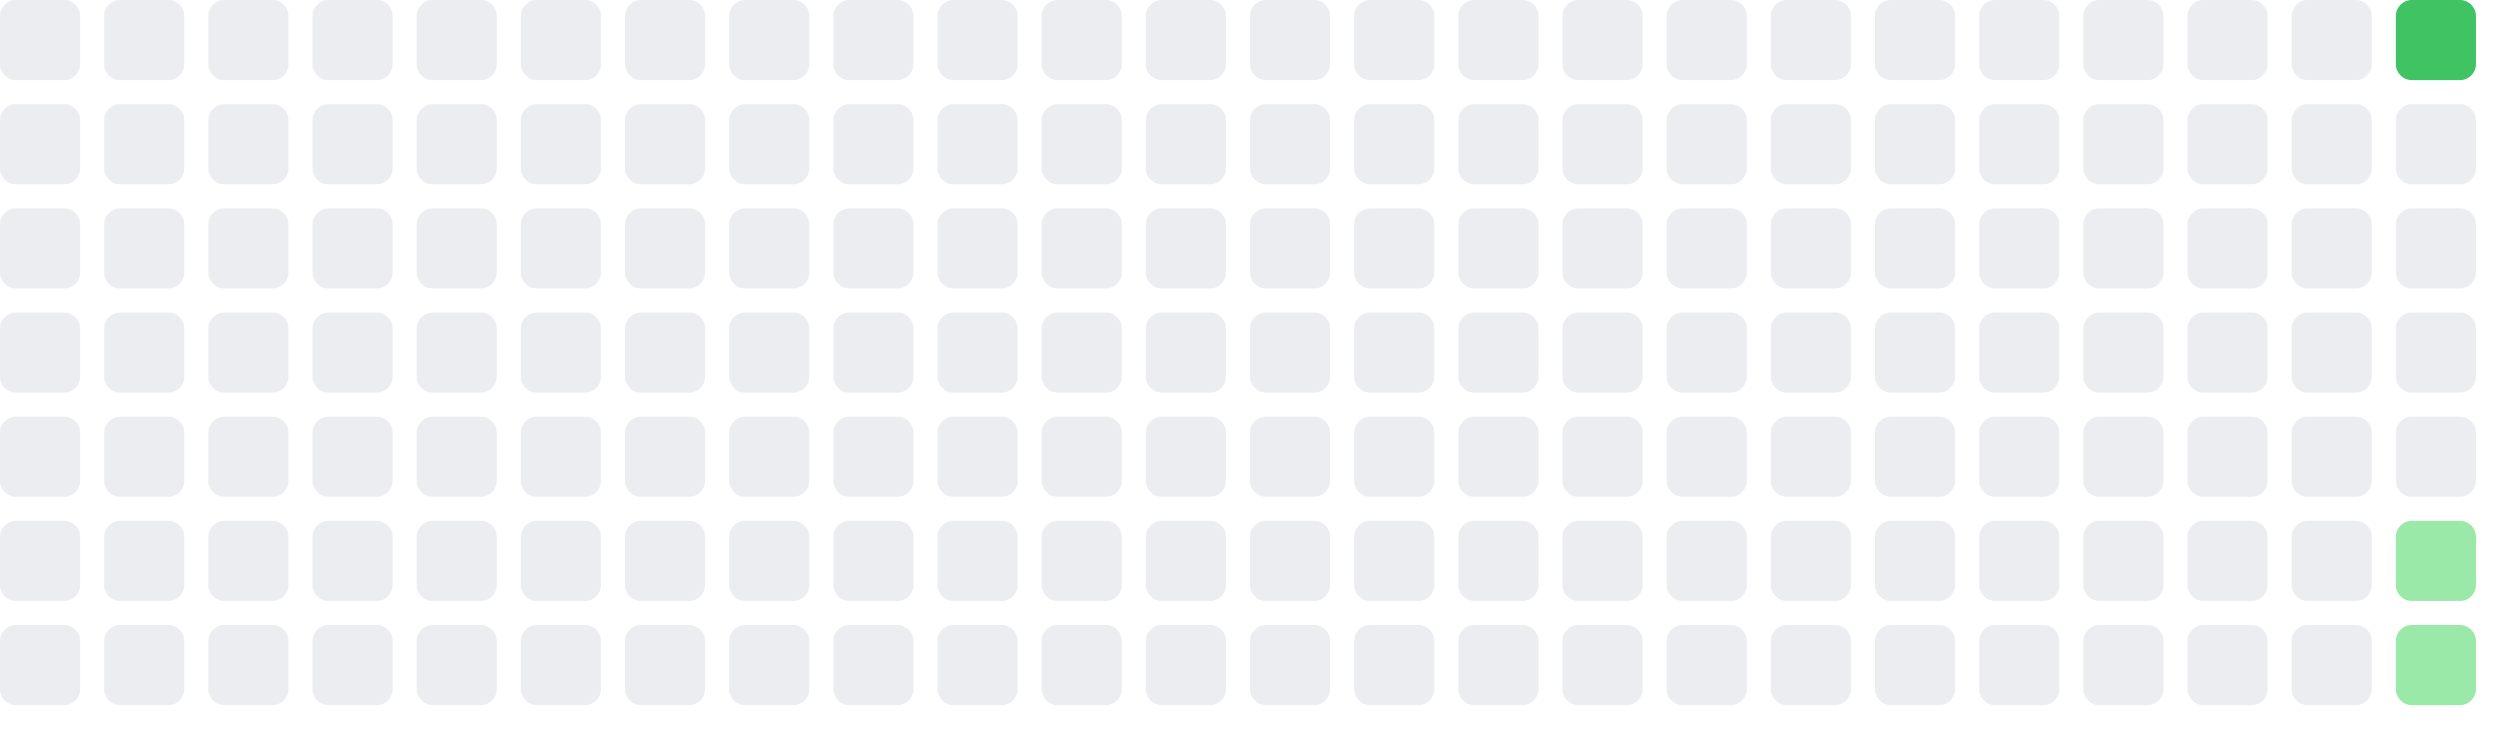
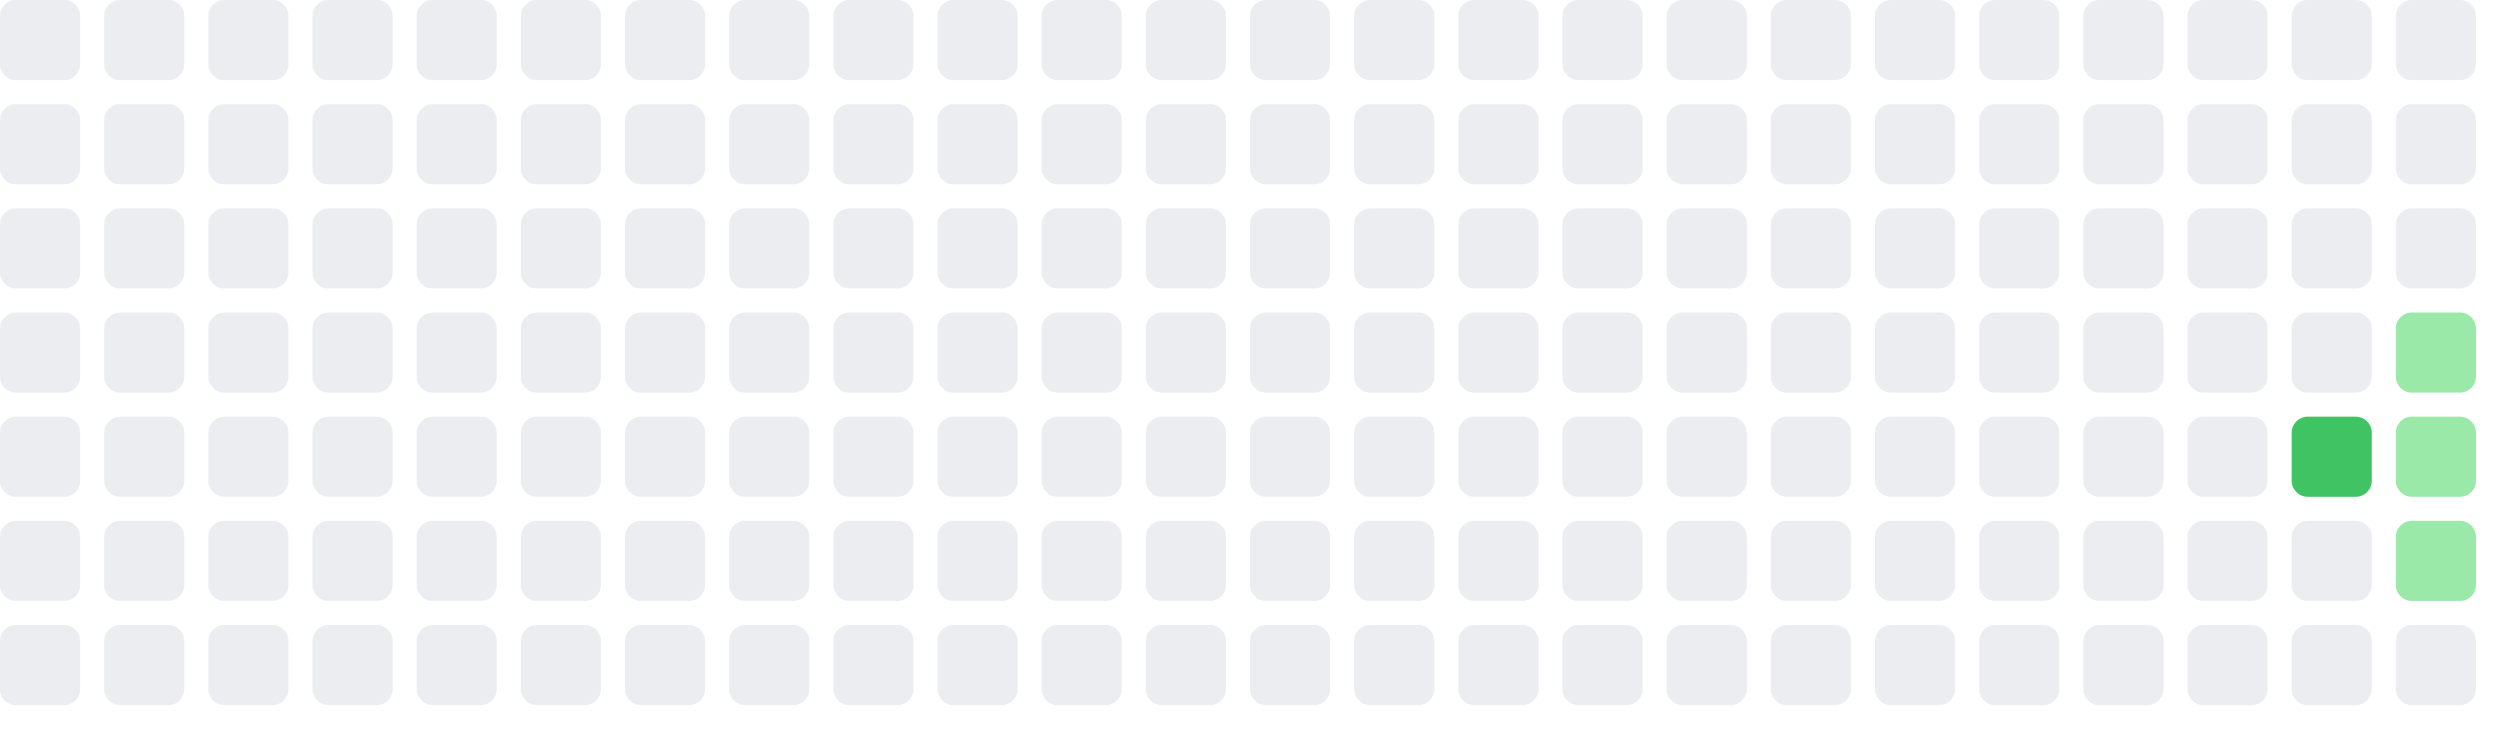
<svg xmlns="http://www.w3.org/2000/svg" width="312" height="91">
  <rect x="0" y="0" width="10" height="10" fill="#ebedf0" rx="2" ry="2" />
  <rect x="0" y="13" width="10" height="10" fill="#ebedf0" rx="2" ry="2" />
  <rect x="0" y="26" width="10" height="10" fill="#ebedf0" rx="2" ry="2" />
  <rect x="0" y="39" width="10" height="10" fill="#ebedf0" rx="2" ry="2" />
  <rect x="0" y="52" width="10" height="10" fill="#ebedf0" rx="2" ry="2" />
  <rect x="0" y="65" width="10" height="10" fill="#ebedf0" rx="2" ry="2" />
  <rect x="0" y="78" width="10" height="10" fill="#ebedf0" rx="2" ry="2" />
  <rect x="13" y="0" width="10" height="10" fill="#ebedf0" rx="2" ry="2" />
  <rect x="13" y="13" width="10" height="10" fill="#ebedf0" rx="2" ry="2" />
  <rect x="13" y="26" width="10" height="10" fill="#ebedf0" rx="2" ry="2" />
  <rect x="13" y="39" width="10" height="10" fill="#ebedf0" rx="2" ry="2" />
  <rect x="13" y="52" width="10" height="10" fill="#ebedf0" rx="2" ry="2" />
  <rect x="13" y="65" width="10" height="10" fill="#ebedf0" rx="2" ry="2" />
  <rect x="13" y="78" width="10" height="10" fill="#ebedf0" rx="2" ry="2" />
  <rect x="26" y="0" width="10" height="10" fill="#ebedf0" rx="2" ry="2" />
  <rect x="26" y="13" width="10" height="10" fill="#ebedf0" rx="2" ry="2" />
  <rect x="26" y="26" width="10" height="10" fill="#ebedf0" rx="2" ry="2" />
  <rect x="26" y="39" width="10" height="10" fill="#ebedf0" rx="2" ry="2" />
  <rect x="26" y="52" width="10" height="10" fill="#ebedf0" rx="2" ry="2" />
  <rect x="26" y="65" width="10" height="10" fill="#ebedf0" rx="2" ry="2" />
  <rect x="26" y="78" width="10" height="10" fill="#ebedf0" rx="2" ry="2" />
  <rect x="39" y="0" width="10" height="10" fill="#ebedf0" rx="2" ry="2" />
  <rect x="39" y="13" width="10" height="10" fill="#ebedf0" rx="2" ry="2" />
  <rect x="39" y="26" width="10" height="10" fill="#ebedf0" rx="2" ry="2" />
  <rect x="39" y="39" width="10" height="10" fill="#ebedf0" rx="2" ry="2" />
  <rect x="39" y="52" width="10" height="10" fill="#ebedf0" rx="2" ry="2" />
  <rect x="39" y="65" width="10" height="10" fill="#ebedf0" rx="2" ry="2" />
  <rect x="39" y="78" width="10" height="10" fill="#ebedf0" rx="2" ry="2" />
  <rect x="52" y="0" width="10" height="10" fill="#ebedf0" rx="2" ry="2" />
  <rect x="52" y="13" width="10" height="10" fill="#ebedf0" rx="2" ry="2" />
  <rect x="52" y="26" width="10" height="10" fill="#ebedf0" rx="2" ry="2" />
  <rect x="52" y="39" width="10" height="10" fill="#ebedf0" rx="2" ry="2" />
  <rect x="52" y="52" width="10" height="10" fill="#ebedf0" rx="2" ry="2" />
  <rect x="52" y="65" width="10" height="10" fill="#ebedf0" rx="2" ry="2" />
  <rect x="52" y="78" width="10" height="10" fill="#ebedf0" rx="2" ry="2" />
  <rect x="65" y="0" width="10" height="10" fill="#ebedf0" rx="2" ry="2" />
  <rect x="65" y="13" width="10" height="10" fill="#ebedf0" rx="2" ry="2" />
  <rect x="65" y="26" width="10" height="10" fill="#ebedf0" rx="2" ry="2" />
  <rect x="65" y="39" width="10" height="10" fill="#ebedf0" rx="2" ry="2" />
  <rect x="65" y="52" width="10" height="10" fill="#ebedf0" rx="2" ry="2" />
  <rect x="65" y="65" width="10" height="10" fill="#ebedf0" rx="2" ry="2" />
  <rect x="65" y="78" width="10" height="10" fill="#ebedf0" rx="2" ry="2" />
  <rect x="78" y="0" width="10" height="10" fill="#ebedf0" rx="2" ry="2" />
  <rect x="78" y="13" width="10" height="10" fill="#ebedf0" rx="2" ry="2" />
  <rect x="78" y="26" width="10" height="10" fill="#ebedf0" rx="2" ry="2" />
  <rect x="78" y="39" width="10" height="10" fill="#ebedf0" rx="2" ry="2" />
  <rect x="78" y="52" width="10" height="10" fill="#ebedf0" rx="2" ry="2" />
  <rect x="78" y="65" width="10" height="10" fill="#ebedf0" rx="2" ry="2" />
  <rect x="78" y="78" width="10" height="10" fill="#ebedf0" rx="2" ry="2" />
  <rect x="91" y="0" width="10" height="10" fill="#ebedf0" rx="2" ry="2" />
  <rect x="91" y="13" width="10" height="10" fill="#ebedf0" rx="2" ry="2" />
  <rect x="91" y="26" width="10" height="10" fill="#ebedf0" rx="2" ry="2" />
  <rect x="91" y="39" width="10" height="10" fill="#ebedf0" rx="2" ry="2" />
  <rect x="91" y="52" width="10" height="10" fill="#ebedf0" rx="2" ry="2" />
  <rect x="91" y="65" width="10" height="10" fill="#ebedf0" rx="2" ry="2" />
  <rect x="91" y="78" width="10" height="10" fill="#ebedf0" rx="2" ry="2" />
  <rect x="104" y="0" width="10" height="10" fill="#ebedf0" rx="2" ry="2" />
  <rect x="104" y="13" width="10" height="10" fill="#ebedf0" rx="2" ry="2" />
  <rect x="104" y="26" width="10" height="10" fill="#ebedf0" rx="2" ry="2" />
  <rect x="104" y="39" width="10" height="10" fill="#ebedf0" rx="2" ry="2" />
  <rect x="104" y="52" width="10" height="10" fill="#ebedf0" rx="2" ry="2" />
  <rect x="104" y="65" width="10" height="10" fill="#ebedf0" rx="2" ry="2" />
  <rect x="104" y="78" width="10" height="10" fill="#ebedf0" rx="2" ry="2" />
  <rect x="117" y="0" width="10" height="10" fill="#ebedf0" rx="2" ry="2" />
  <rect x="117" y="13" width="10" height="10" fill="#ebedf0" rx="2" ry="2" />
  <rect x="117" y="26" width="10" height="10" fill="#ebedf0" rx="2" ry="2" />
  <rect x="117" y="39" width="10" height="10" fill="#ebedf0" rx="2" ry="2" />
  <rect x="117" y="52" width="10" height="10" fill="#ebedf0" rx="2" ry="2" />
  <rect x="117" y="65" width="10" height="10" fill="#ebedf0" rx="2" ry="2" />
  <rect x="117" y="78" width="10" height="10" fill="#ebedf0" rx="2" ry="2" />
  <rect x="130" y="0" width="10" height="10" fill="#ebedf0" rx="2" ry="2" />
  <rect x="130" y="13" width="10" height="10" fill="#ebedf0" rx="2" ry="2" />
  <rect x="130" y="26" width="10" height="10" fill="#ebedf0" rx="2" ry="2" />
  <rect x="130" y="39" width="10" height="10" fill="#ebedf0" rx="2" ry="2" />
  <rect x="130" y="52" width="10" height="10" fill="#ebedf0" rx="2" ry="2" />
  <rect x="130" y="65" width="10" height="10" fill="#ebedf0" rx="2" ry="2" />
  <rect x="130" y="78" width="10" height="10" fill="#ebedf0" rx="2" ry="2" />
  <rect x="143" y="0" width="10" height="10" fill="#ebedf0" rx="2" ry="2" />
  <rect x="143" y="13" width="10" height="10" fill="#ebedf0" rx="2" ry="2" />
  <rect x="143" y="26" width="10" height="10" fill="#ebedf0" rx="2" ry="2" />
  <rect x="143" y="39" width="10" height="10" fill="#ebedf0" rx="2" ry="2" />
  <rect x="143" y="52" width="10" height="10" fill="#ebedf0" rx="2" ry="2" />
  <rect x="143" y="65" width="10" height="10" fill="#ebedf0" rx="2" ry="2" />
  <rect x="143" y="78" width="10" height="10" fill="#ebedf0" rx="2" ry="2" />
  <rect x="156" y="0" width="10" height="10" fill="#ebedf0" rx="2" ry="2" />
  <rect x="156" y="13" width="10" height="10" fill="#ebedf0" rx="2" ry="2" />
  <rect x="156" y="26" width="10" height="10" fill="#ebedf0" rx="2" ry="2" />
  <rect x="156" y="39" width="10" height="10" fill="#ebedf0" rx="2" ry="2" />
  <rect x="156" y="52" width="10" height="10" fill="#ebedf0" rx="2" ry="2" />
  <rect x="156" y="65" width="10" height="10" fill="#ebedf0" rx="2" ry="2" />
  <rect x="156" y="78" width="10" height="10" fill="#ebedf0" rx="2" ry="2" />
  <rect x="169" y="0" width="10" height="10" fill="#ebedf0" rx="2" ry="2" />
  <rect x="169" y="13" width="10" height="10" fill="#ebedf0" rx="2" ry="2" />
  <rect x="169" y="26" width="10" height="10" fill="#ebedf0" rx="2" ry="2" />
  <rect x="169" y="39" width="10" height="10" fill="#ebedf0" rx="2" ry="2" />
  <rect x="169" y="52" width="10" height="10" fill="#ebedf0" rx="2" ry="2" />
  <rect x="169" y="65" width="10" height="10" fill="#ebedf0" rx="2" ry="2" />
  <rect x="169" y="78" width="10" height="10" fill="#ebedf0" rx="2" ry="2" />
  <rect x="182" y="0" width="10" height="10" fill="#ebedf0" rx="2" ry="2" />
  <rect x="182" y="13" width="10" height="10" fill="#ebedf0" rx="2" ry="2" />
  <rect x="182" y="26" width="10" height="10" fill="#ebedf0" rx="2" ry="2" />
  <rect x="182" y="39" width="10" height="10" fill="#ebedf0" rx="2" ry="2" />
  <rect x="182" y="52" width="10" height="10" fill="#ebedf0" rx="2" ry="2" />
  <rect x="182" y="65" width="10" height="10" fill="#ebedf0" rx="2" ry="2" />
  <rect x="182" y="78" width="10" height="10" fill="#ebedf0" rx="2" ry="2" />
  <rect x="195" y="0" width="10" height="10" fill="#ebedf0" rx="2" ry="2" />
  <rect x="195" y="13" width="10" height="10" fill="#ebedf0" rx="2" ry="2" />
  <rect x="195" y="26" width="10" height="10" fill="#ebedf0" rx="2" ry="2" />
  <rect x="195" y="39" width="10" height="10" fill="#ebedf0" rx="2" ry="2" />
  <rect x="195" y="52" width="10" height="10" fill="#ebedf0" rx="2" ry="2" />
  <rect x="195" y="65" width="10" height="10" fill="#ebedf0" rx="2" ry="2" />
  <rect x="195" y="78" width="10" height="10" fill="#ebedf0" rx="2" ry="2" />
  <rect x="208" y="0" width="10" height="10" fill="#ebedf0" rx="2" ry="2" />
  <rect x="208" y="13" width="10" height="10" fill="#ebedf0" rx="2" ry="2" />
  <rect x="208" y="26" width="10" height="10" fill="#ebedf0" rx="2" ry="2" />
  <rect x="208" y="39" width="10" height="10" fill="#ebedf0" rx="2" ry="2" />
  <rect x="208" y="52" width="10" height="10" fill="#ebedf0" rx="2" ry="2" />
  <rect x="208" y="65" width="10" height="10" fill="#ebedf0" rx="2" ry="2" />
  <rect x="208" y="78" width="10" height="10" fill="#ebedf0" rx="2" ry="2" />
  <rect x="221" y="0" width="10" height="10" fill="#ebedf0" rx="2" ry="2" />
  <rect x="221" y="13" width="10" height="10" fill="#ebedf0" rx="2" ry="2" />
  <rect x="221" y="26" width="10" height="10" fill="#ebedf0" rx="2" ry="2" />
  <rect x="221" y="39" width="10" height="10" fill="#ebedf0" rx="2" ry="2" />
  <rect x="221" y="52" width="10" height="10" fill="#ebedf0" rx="2" ry="2" />
  <rect x="221" y="65" width="10" height="10" fill="#ebedf0" rx="2" ry="2" />
  <rect x="221" y="78" width="10" height="10" fill="#ebedf0" rx="2" ry="2" />
  <rect x="234" y="0" width="10" height="10" fill="#ebedf0" rx="2" ry="2" />
  <rect x="234" y="13" width="10" height="10" fill="#ebedf0" rx="2" ry="2" />
  <rect x="234" y="26" width="10" height="10" fill="#ebedf0" rx="2" ry="2" />
  <rect x="234" y="39" width="10" height="10" fill="#ebedf0" rx="2" ry="2" />
  <rect x="234" y="52" width="10" height="10" fill="#ebedf0" rx="2" ry="2" />
  <rect x="234" y="65" width="10" height="10" fill="#ebedf0" rx="2" ry="2" />
  <rect x="234" y="78" width="10" height="10" fill="#ebedf0" rx="2" ry="2" />
  <rect x="247" y="0" width="10" height="10" fill="#ebedf0" rx="2" ry="2" />
  <rect x="247" y="13" width="10" height="10" fill="#ebedf0" rx="2" ry="2" />
  <rect x="247" y="26" width="10" height="10" fill="#ebedf0" rx="2" ry="2" />
  <rect x="247" y="39" width="10" height="10" fill="#ebedf0" rx="2" ry="2" />
  <rect x="247" y="52" width="10" height="10" fill="#ebedf0" rx="2" ry="2" />
  <rect x="247" y="65" width="10" height="10" fill="#ebedf0" rx="2" ry="2" />
  <rect x="247" y="78" width="10" height="10" fill="#ebedf0" rx="2" ry="2" />
  <rect x="260" y="0" width="10" height="10" fill="#ebedf0" rx="2" ry="2" />
  <rect x="260" y="13" width="10" height="10" fill="#ebedf0" rx="2" ry="2" />
  <rect x="260" y="26" width="10" height="10" fill="#ebedf0" rx="2" ry="2" />
  <rect x="260" y="39" width="10" height="10" fill="#ebedf0" rx="2" ry="2" />
  <rect x="260" y="52" width="10" height="10" fill="#ebedf0" rx="2" ry="2" />
  <rect x="260" y="65" width="10" height="10" fill="#ebedf0" rx="2" ry="2" />
  <rect x="260" y="78" width="10" height="10" fill="#ebedf0" rx="2" ry="2" />
  <rect x="273" y="0" width="10" height="10" fill="#ebedf0" rx="2" ry="2" />
  <rect x="273" y="13" width="10" height="10" fill="#ebedf0" rx="2" ry="2" />
  <rect x="273" y="26" width="10" height="10" fill="#ebedf0" rx="2" ry="2" />
  <rect x="273" y="39" width="10" height="10" fill="#ebedf0" rx="2" ry="2" />
  <rect x="273" y="52" width="10" height="10" fill="#ebedf0" rx="2" ry="2" />
  <rect x="273" y="65" width="10" height="10" fill="#ebedf0" rx="2" ry="2" />
  <rect x="273" y="78" width="10" height="10" fill="#ebedf0" rx="2" ry="2" />
  <rect x="286" y="0" width="10" height="10" fill="#ebedf0" rx="2" ry="2" />
  <rect x="286" y="13" width="10" height="10" fill="#ebedf0" rx="2" ry="2" />
  <rect x="286" y="26" width="10" height="10" fill="#ebedf0" rx="2" ry="2" />
  <rect x="286" y="39" width="10" height="10" fill="#ebedf0" rx="2" ry="2" />
-   <rect x="286" y="52" width="10" height="10" fill="#ebedf0" rx="2" ry="2" />
+   <rect x="286" y="52" width="10" height="10" fill="#40c463" rx="2" ry="2" />
  <rect x="286" y="65" width="10" height="10" fill="#ebedf0" rx="2" ry="2" />
  <rect x="286" y="78" width="10" height="10" fill="#ebedf0" rx="2" ry="2" />
-   <rect x="299" y="0" width="10" height="10" fill="#40c463" rx="2" ry="2" />
+   <rect x="299" y="0" width="10" height="10" fill="#ebedf0" rx="2" ry="2" />
  <rect x="299" y="13" width="10" height="10" fill="#ebedf0" rx="2" ry="2" />
  <rect x="299" y="26" width="10" height="10" fill="#ebedf0" rx="2" ry="2" />
-   <rect x="299" y="39" width="10" height="10" fill="#ebedf0" rx="2" ry="2" />
-   <rect x="299" y="52" width="10" height="10" fill="#ebedf0" rx="2" ry="2" />
+   <rect x="299" y="39" width="10" height="10" fill="#9be9a8" rx="2" ry="2" />
+   <rect x="299" y="52" width="10" height="10" fill="#9be9a8" rx="2" ry="2" />
  <rect x="299" y="65" width="10" height="10" fill="#9be9a8" rx="2" ry="2" />
-   <rect x="299" y="78" width="10" height="10" fill="#9be9a8" rx="2" ry="2" />
+   <rect x="299" y="78" width="10" height="10" fill="#ebedf0" rx="2" ry="2" />
</svg>
